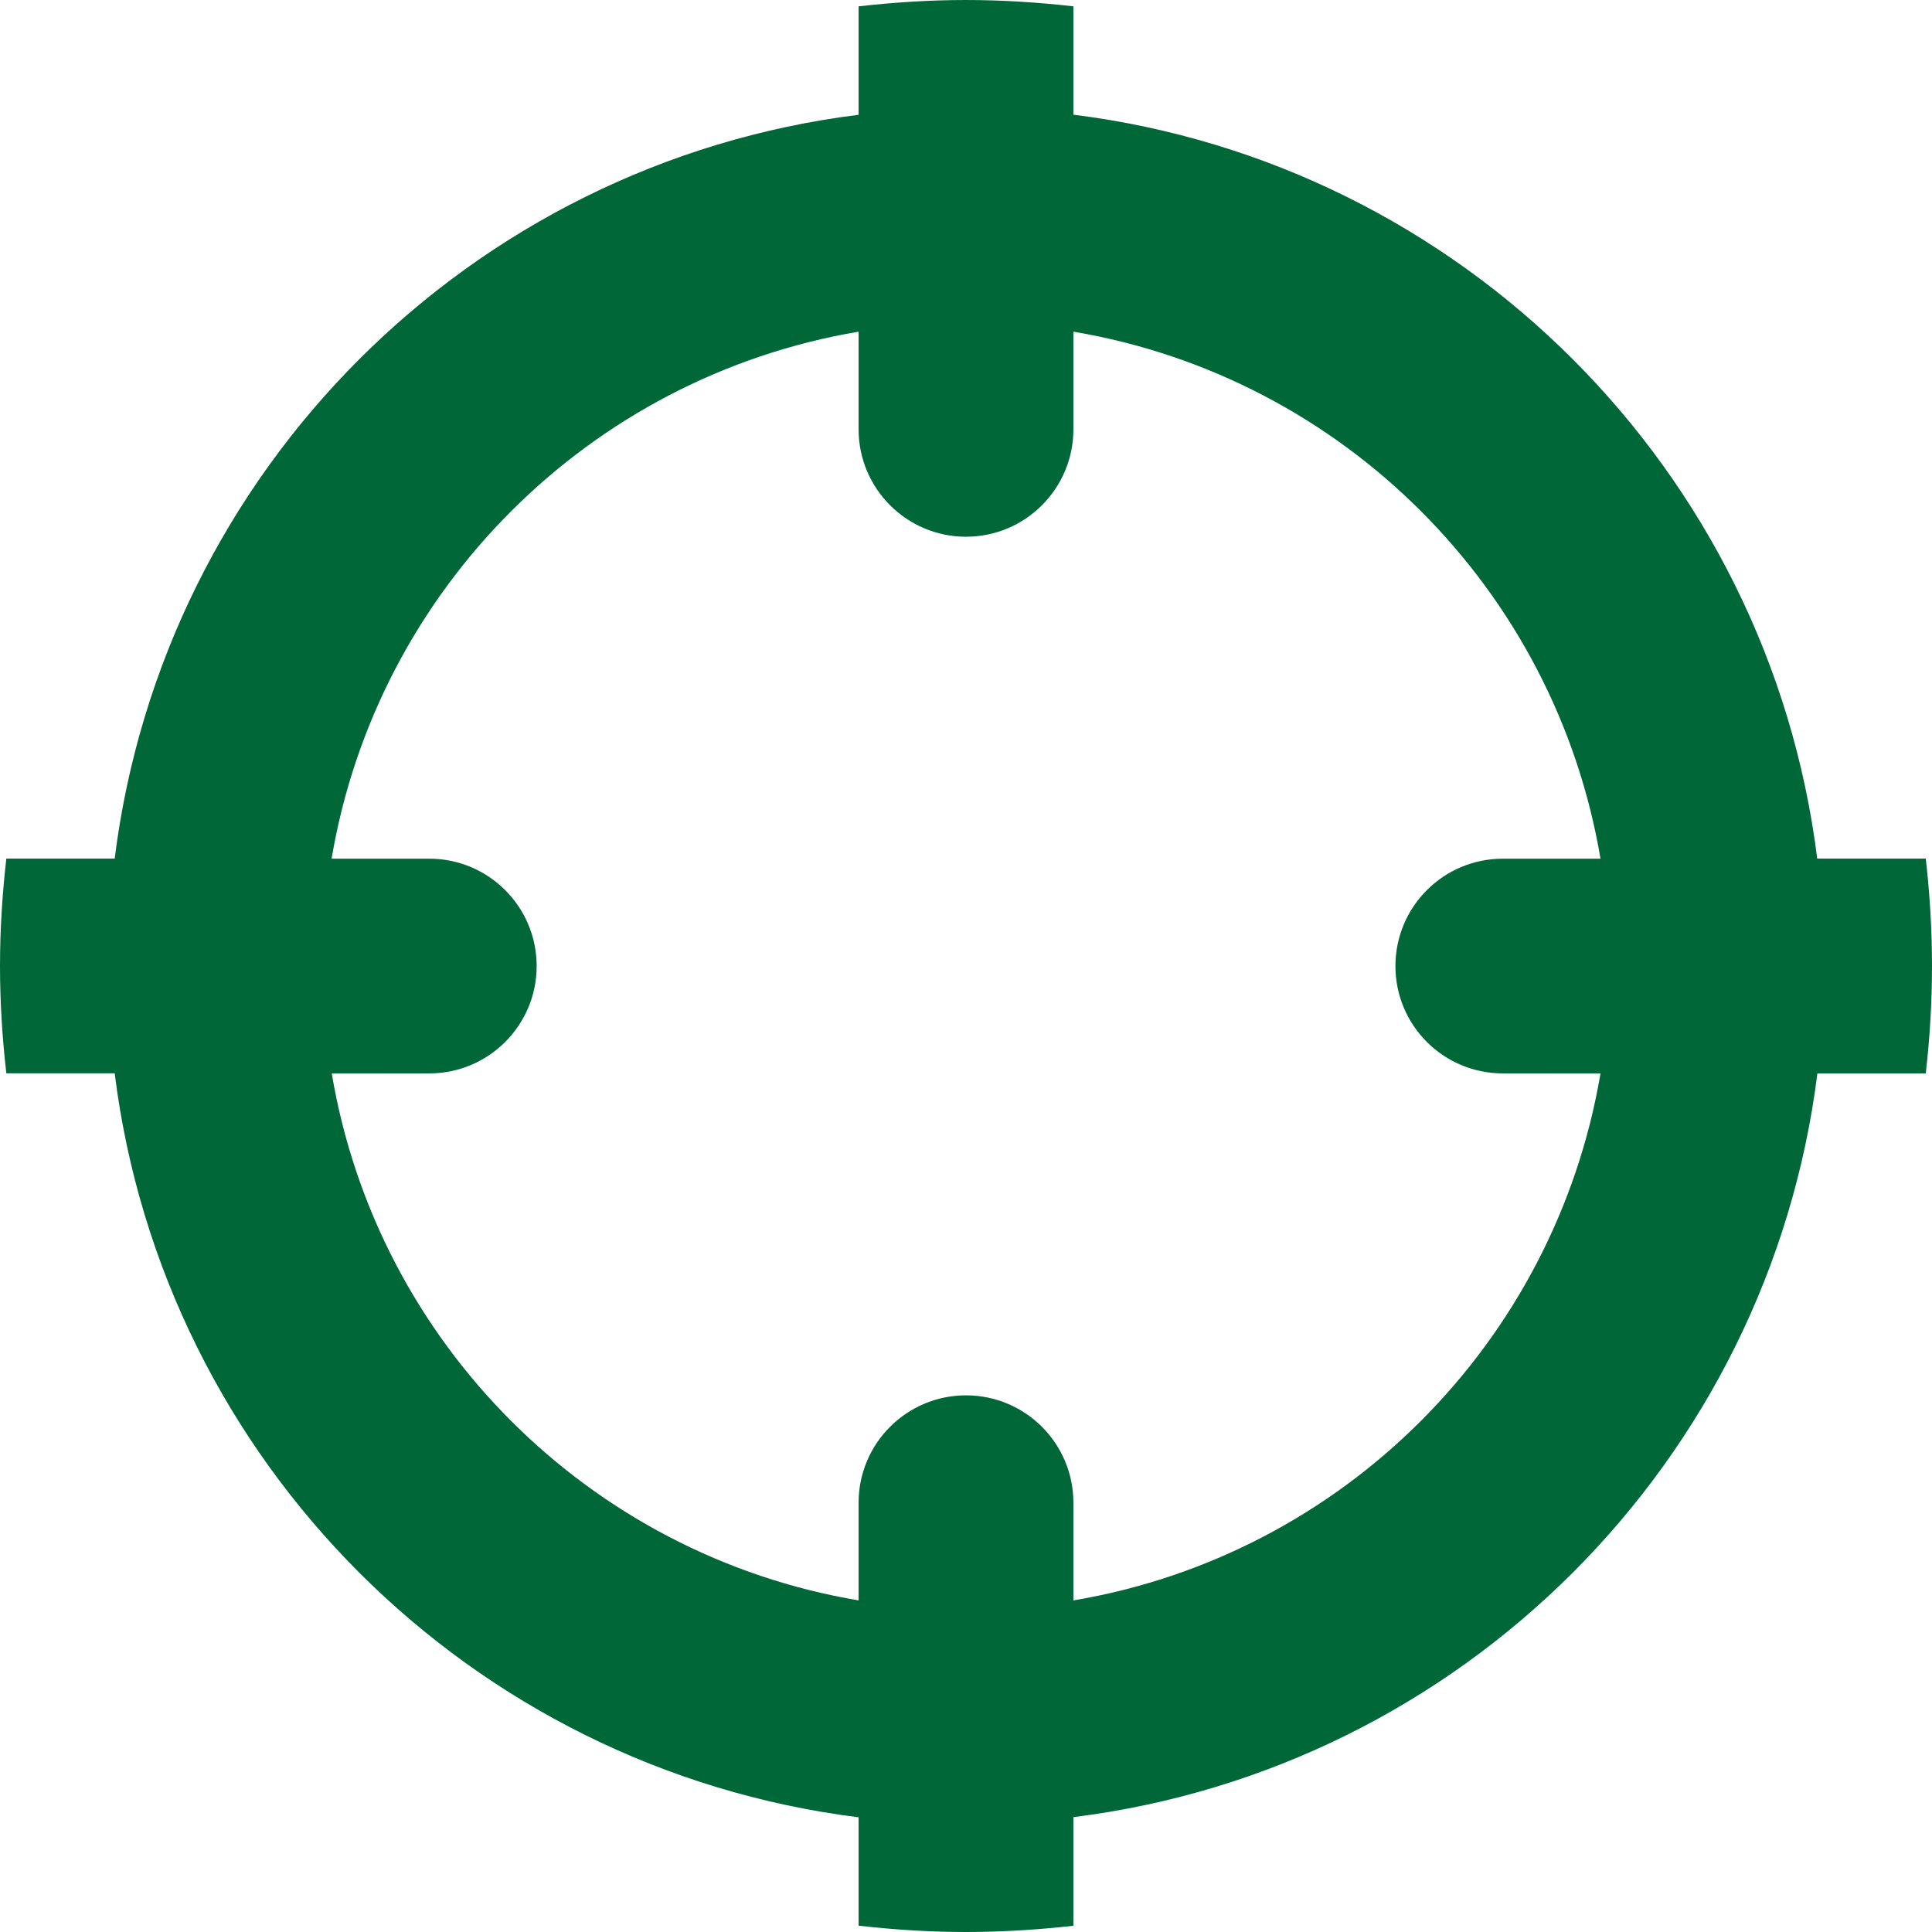
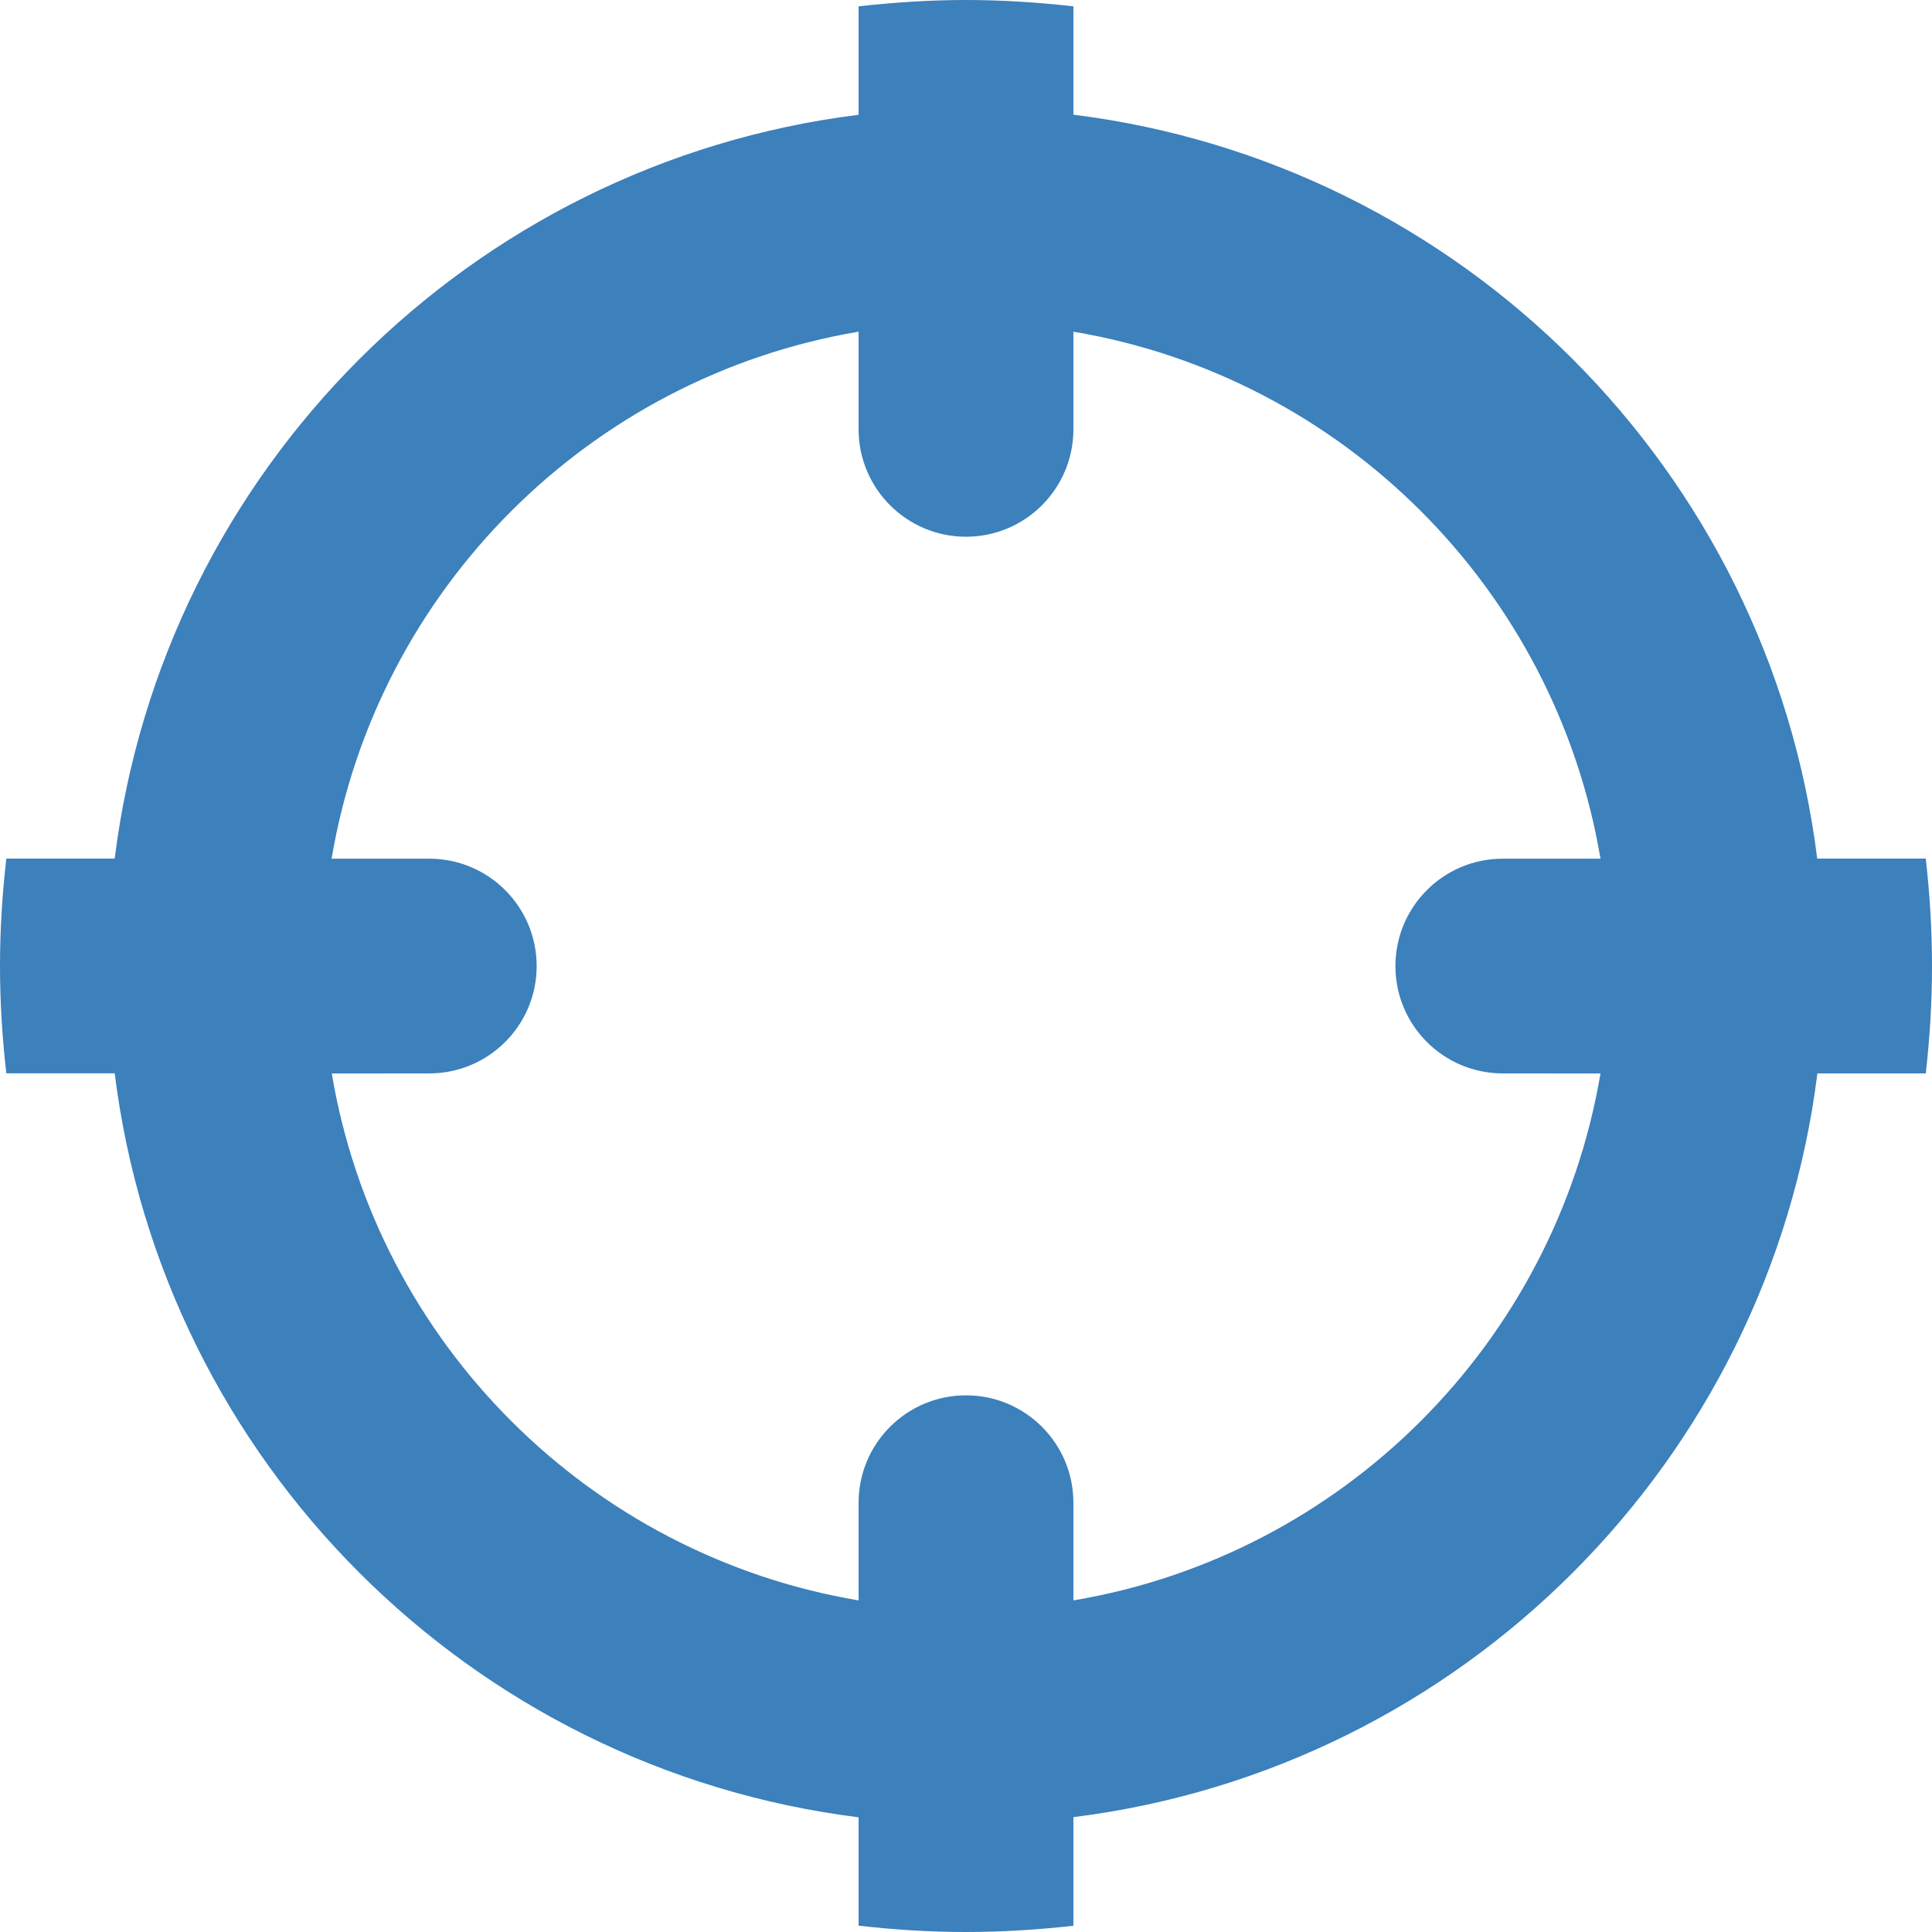
<svg xmlns="http://www.w3.org/2000/svg" version="1.1" id="Layer_1" x="0px" y="0px" width="22px" height="22px" viewBox="0 0 22 22" enable-background="new 0 0 22 22" xml:space="preserve">
-   <path fill="#006838" d="M22,11c0-0.413-0.025-0.82-0.071-1.223h-1.236c-0.552-4.421-4.048-7.919-8.47-8.471V0.072  C11.82,0.027,11.413,0,11,0s-0.819,0.027-1.223,0.072v1.235c-4.42,0.551-7.919,4.049-8.471,8.47H0.072C0.026,10.18,0,10.587,0,11  c0,0.413,0.026,0.82,0.072,1.222h1.234c0.552,4.421,4.051,7.918,8.471,8.472v1.234C10.181,21.974,10.587,22,11,22  s0.82-0.026,1.223-0.071v-1.237c4.42-0.551,7.918-4.048,8.472-8.469h1.234C21.975,11.821,22,11.415,22,11z M12.223,18.224v-1.112  c0-0.676-0.548-1.223-1.223-1.223c-0.674,0-1.223,0.546-1.223,1.223v1.112c-3.066-0.516-5.484-2.932-5.999-6l1.11-0.001  c0.676,0,1.223-0.548,1.223-1.222c0-0.675-0.547-1.223-1.223-1.223H3.776c0.517-3.067,2.935-5.484,6.001-6.001v1.112  c0,0.675,0.549,1.223,1.223,1.223c0.675,0,1.223-0.548,1.223-1.223V3.777c3.068,0.516,5.485,2.933,6.002,6.001h-1.112  c-0.677,0-1.223,0.548-1.223,1.223c0,0.674,0.546,1.222,1.223,1.222l1.112,0.001C17.705,15.292,15.291,17.708,12.223,18.224z" />
+   <path fill="#3C80BC" d="M22,11c0-0.413-0.025-0.82-0.071-1.223h-1.236c-0.552-4.421-4.048-7.919-8.47-8.471V0.072  C11.82,0.027,11.413,0,11,0s-0.819,0.027-1.223,0.072v1.235c-4.42,0.551-7.919,4.049-8.471,8.47H0.072C0.026,10.18,0,10.587,0,11  c0,0.413,0.026,0.82,0.072,1.222h1.234c0.552,4.421,4.051,7.918,8.471,8.472v1.234C10.181,21.974,10.587,22,11,22  s0.82-0.026,1.223-0.071v-1.237c4.42-0.551,7.918-4.048,8.472-8.469h1.234C21.975,11.821,22,11.415,22,11z M12.223,18.224v-1.112  c0-0.676-0.548-1.223-1.223-1.223c-0.674,0-1.223,0.546-1.223,1.223v1.112c-3.066-0.516-5.484-2.932-5.999-6l1.11-0.001  c0.676,0,1.223-0.548,1.223-1.222c0-0.675-0.547-1.223-1.223-1.223H3.776c0.517-3.067,2.935-5.484,6.001-6.001v1.112  c0,0.675,0.549,1.223,1.223,1.223c0.675,0,1.223-0.548,1.223-1.223V3.777c3.068,0.516,5.485,2.933,6.002,6.001h-1.112  c-0.677,0-1.223,0.548-1.223,1.223c0,0.674,0.546,1.222,1.223,1.222l1.112,0.001C17.705,15.292,15.291,17.708,12.223,18.224z" />
</svg>
